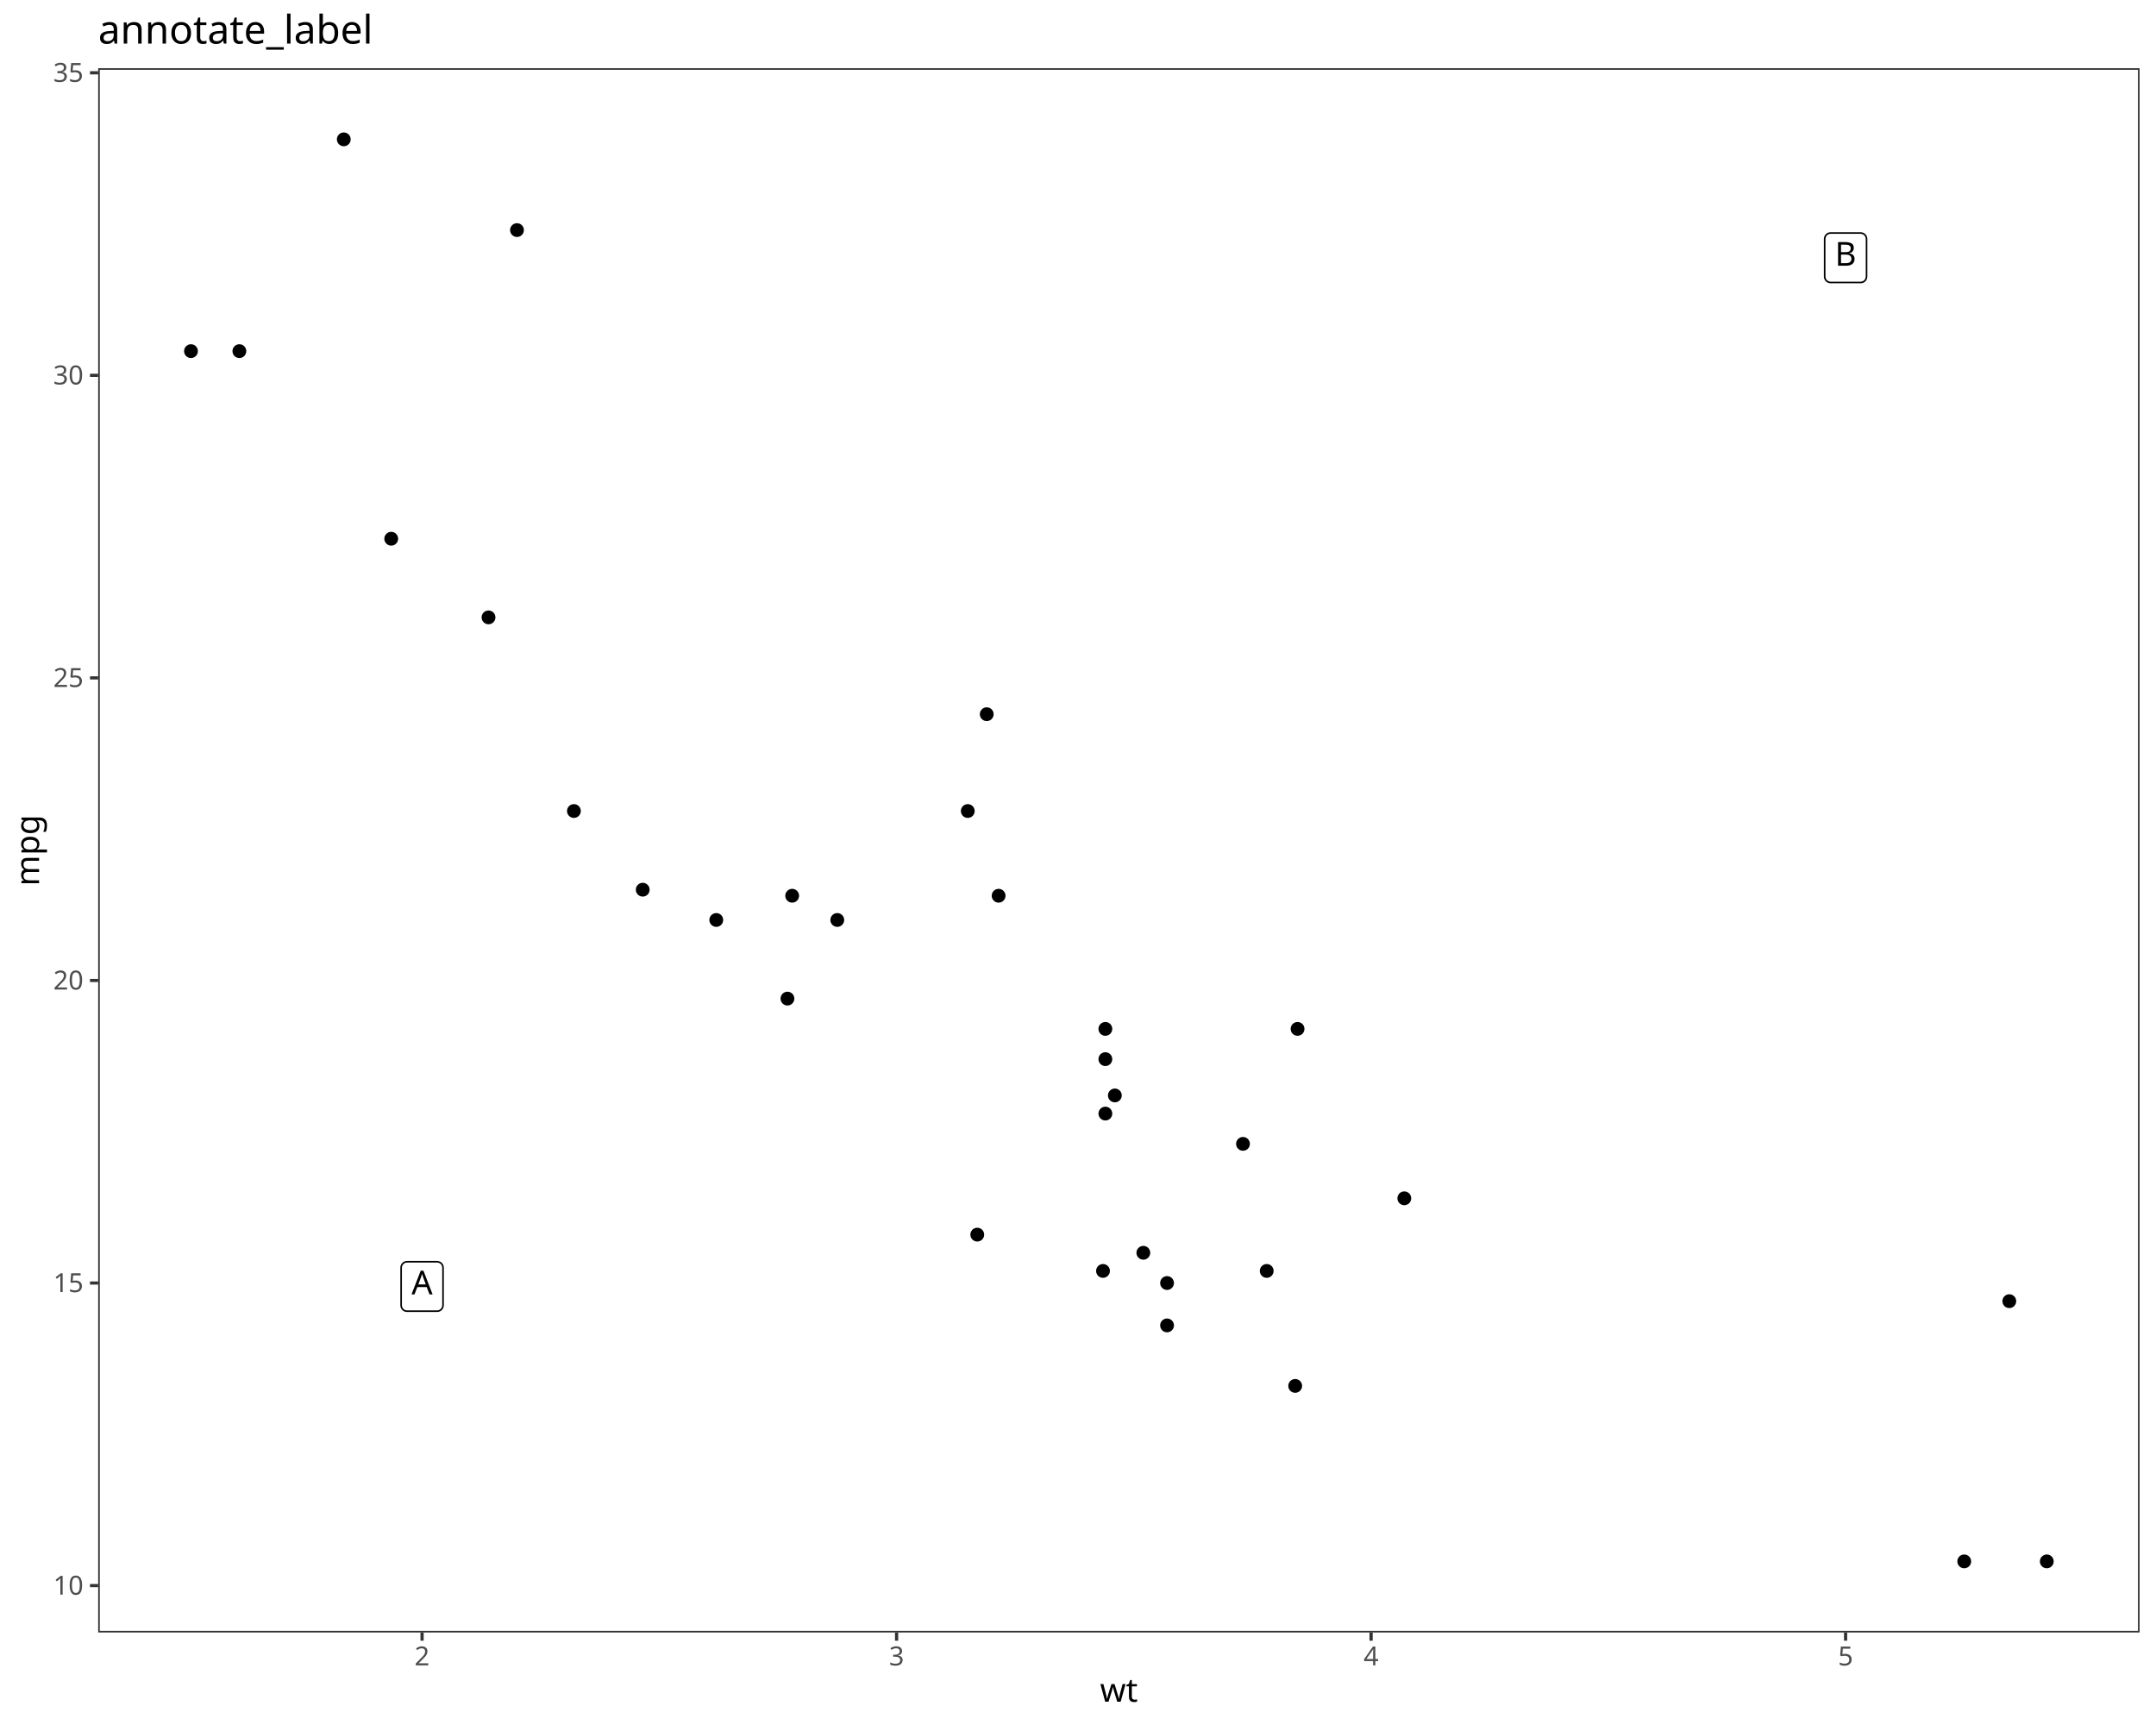
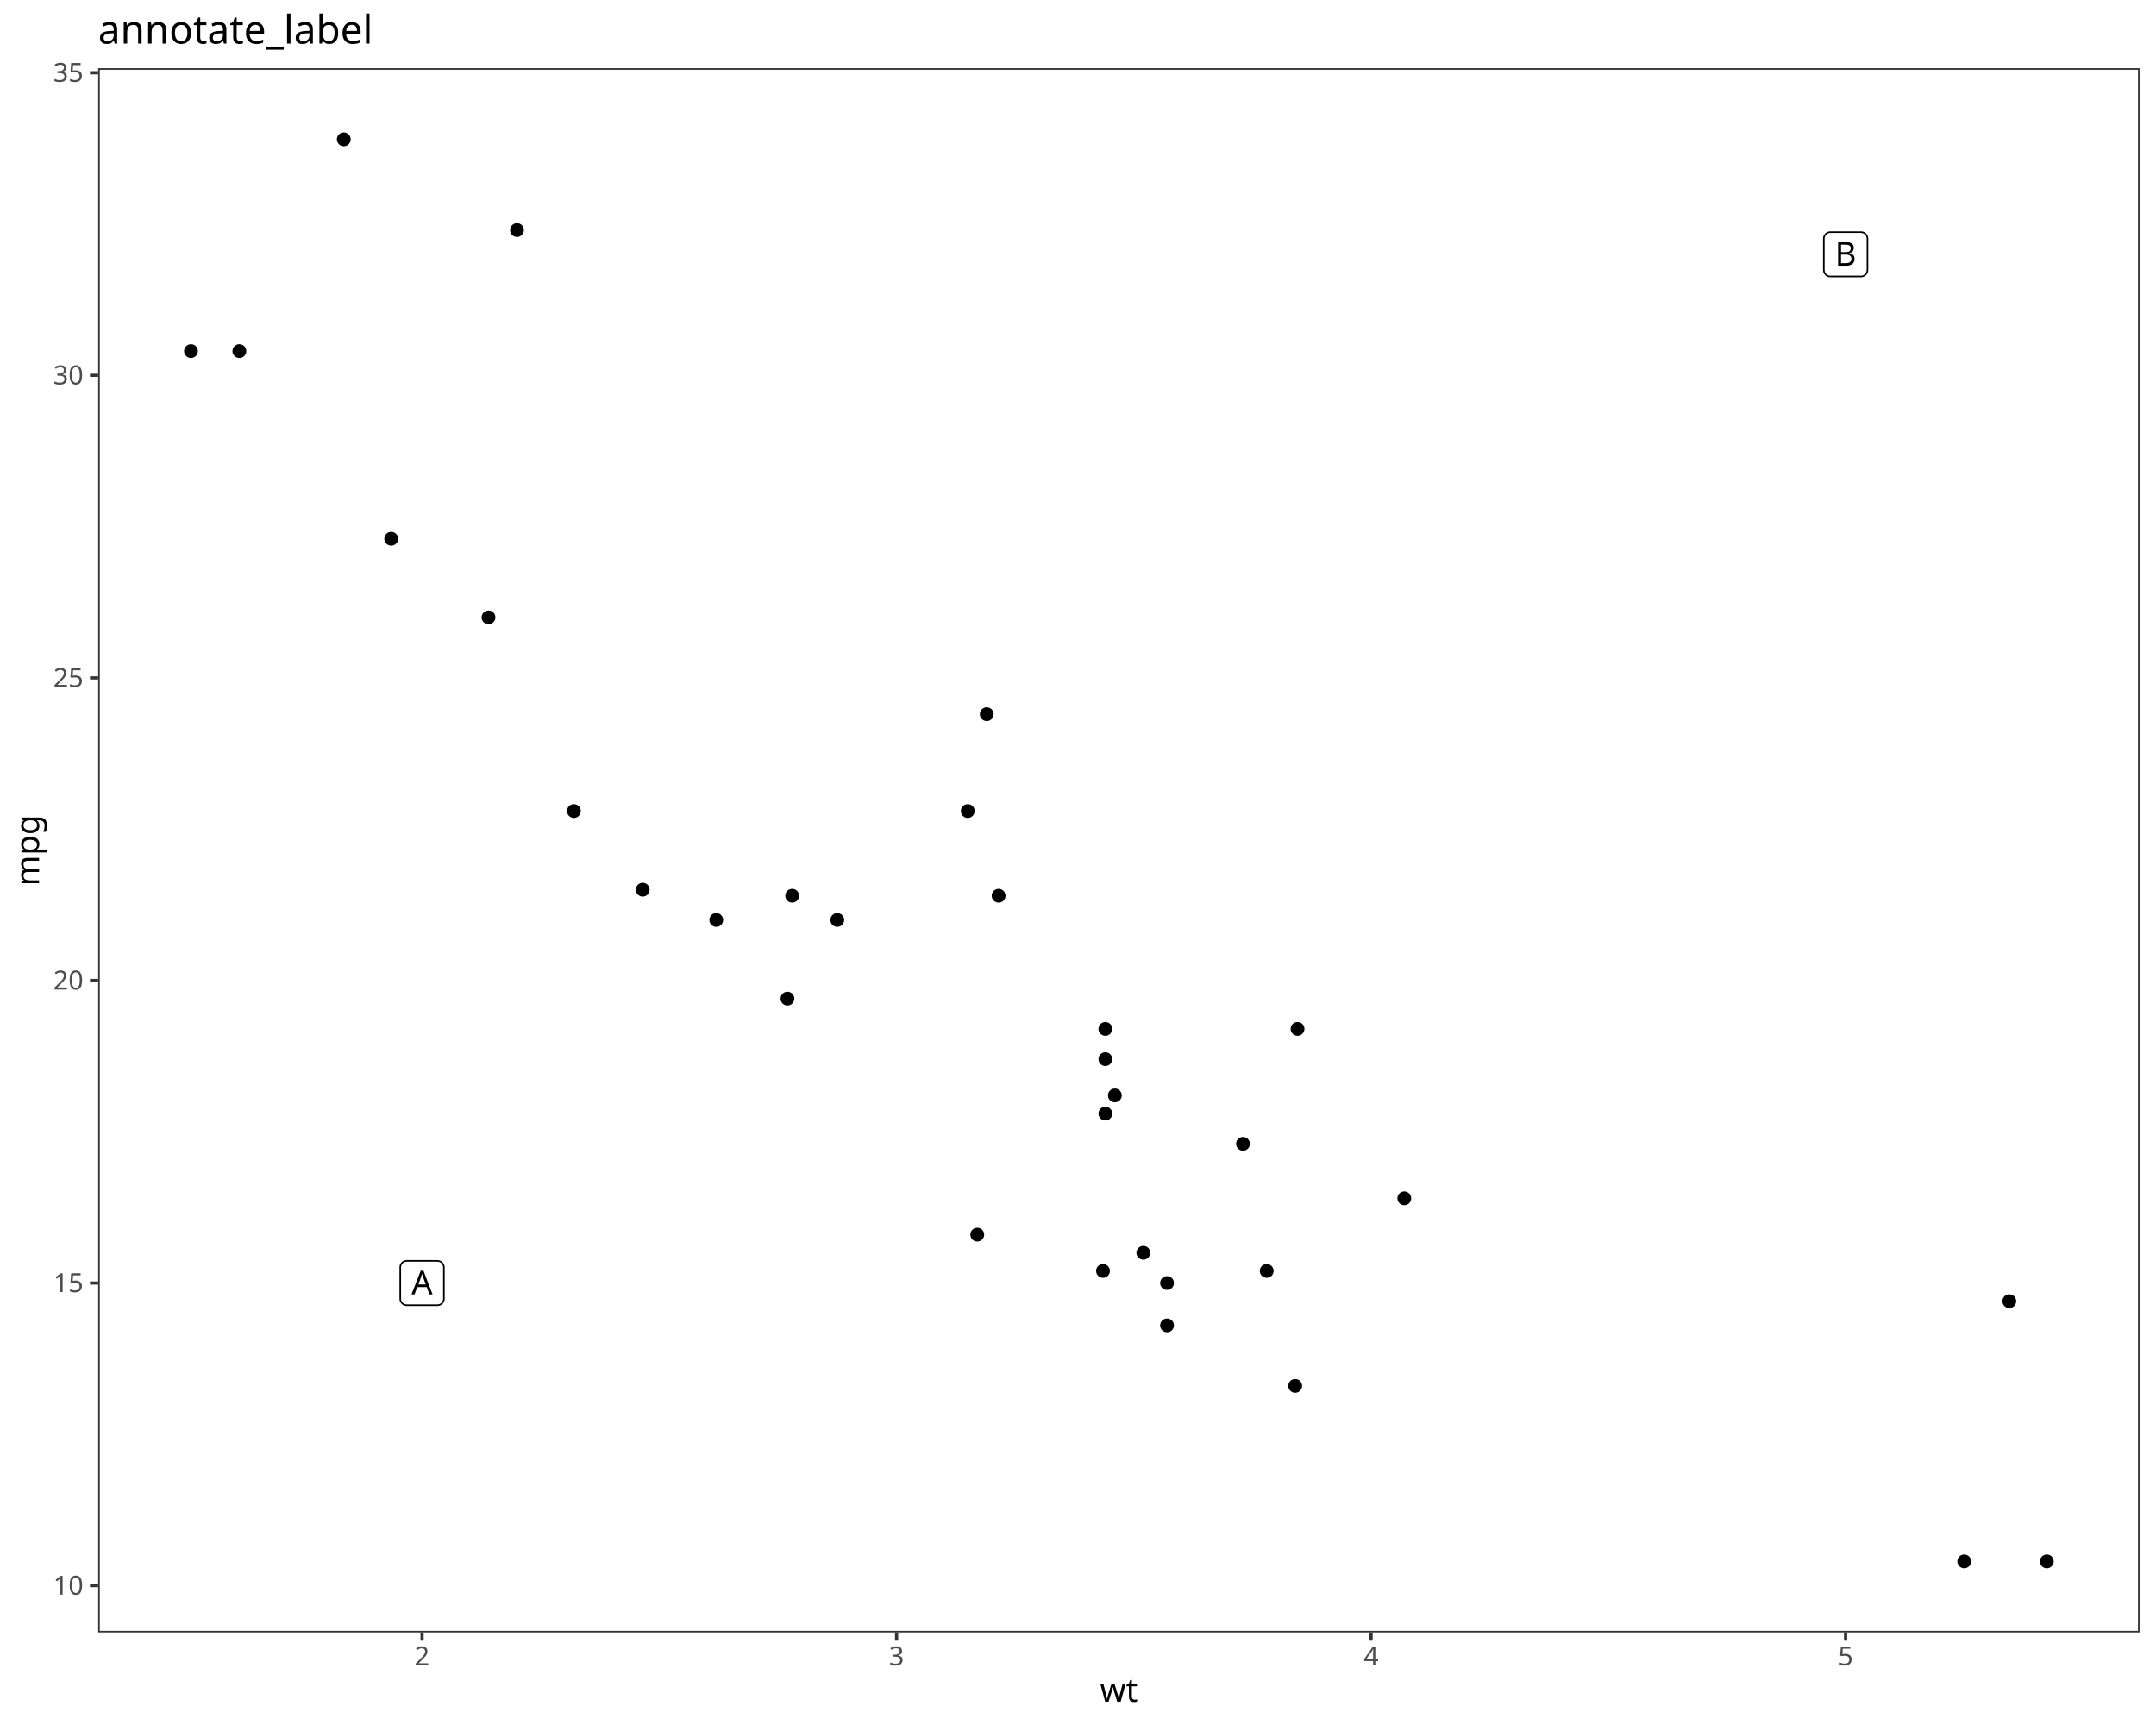
<svg xmlns="http://www.w3.org/2000/svg" class="svglite" data-engine-version="2.0" width="720.00pt" height="576.00pt" viewBox="0 0 720.00 576.00">
  <defs>
    <style type="text/css">
    .svglite line, .svglite polyline, .svglite polygon, .svglite path, .svglite rect, .svglite circle {
      fill: none;
      stroke: #000000;
      stroke-linecap: round;
      stroke-linejoin: round;
      stroke-miterlimit: 10.00;
    }
  </style>
  </defs>
  <rect width="100%" height="100%" style="stroke: none; fill: #FFFFFF;" />
  <defs>
    <clipPath id="cpMC4wMHw3MjAuMDB8MC4wMHw1NzYuMDA=">
      <rect x="0.00" y="0.00" width="720.00" height="576.00" />
    </clipPath>
  </defs>
  <g clip-path="url(#cpMC4wMHw3MjAuMDB8MC4wMHw1NzYuMDA=)">
    <rect x="0.00" y="0.00" width="720.00" height="576.00" style="stroke-width: 1.07; stroke: #FFFFFF; fill: #FFFFFF;" />
  </g>
  <defs>
    <clipPath id="cpMzIuNzl8NzE0LjUyfDIyLjc4fDU0NS4xMQ==">
      <rect x="32.79" y="22.78" width="681.73" height="522.33" />
    </clipPath>
  </defs>
  <g clip-path="url(#cpMzIuNzl8NzE0LjUyfDIyLjc4fDU0NS4xMQ==)">
    <rect x="32.79" y="22.78" width="681.73" height="522.33" style="stroke-width: 1.07; stroke: none; fill: #FFFFFF;" />
    <circle cx="239.20" cy="307.19" r="1.95" style="stroke-width: 0.71; fill: #000000;" />
    <circle cx="279.61" cy="307.19" r="1.95" style="stroke-width: 0.71; fill: #000000;" />
    <circle cx="191.66" cy="270.81" r="1.95" style="stroke-width: 0.71; fill: #000000;" />
    <circle cx="333.49" cy="299.10" r="1.95" style="stroke-width: 0.71; fill: #000000;" />
    <circle cx="369.14" cy="353.66" r="1.95" style="stroke-width: 0.71; fill: #000000;" />
    <circle cx="372.31" cy="365.78" r="1.95" style="stroke-width: 0.71; fill: #000000;" />
    <circle cx="389.74" cy="442.57" r="1.95" style="stroke-width: 0.71; fill: #000000;" />
    <circle cx="329.52" cy="238.48" r="1.95" style="stroke-width: 0.71; fill: #000000;" />
    <circle cx="323.19" cy="270.81" r="1.95" style="stroke-width: 0.71; fill: #000000;" />
    <circle cx="369.14" cy="343.56" r="1.95" style="stroke-width: 0.71; fill: #000000;" />
    <circle cx="369.14" cy="371.84" r="1.95" style="stroke-width: 0.71; fill: #000000;" />
    <circle cx="468.97" cy="400.13" r="1.95" style="stroke-width: 0.71; fill: #000000;" />
    <circle cx="415.10" cy="381.95" r="1.95" style="stroke-width: 0.71; fill: #000000;" />
    <circle cx="423.02" cy="424.38" r="1.95" style="stroke-width: 0.71; fill: #000000;" />
    <circle cx="655.96" cy="521.37" r="1.95" style="stroke-width: 0.71; fill: #000000;" />
    <circle cx="683.53" cy="521.37" r="1.95" style="stroke-width: 0.71; fill: #000000;" />
    <circle cx="671.01" cy="434.48" r="1.95" style="stroke-width: 0.71; fill: #000000;" />
    <circle cx="172.65" cy="76.83" r="1.95" style="stroke-width: 0.71; fill: #000000;" />
    <circle cx="79.94" cy="117.25" r="1.95" style="stroke-width: 0.71; fill: #000000;" />
    <circle cx="114.81" cy="46.53" r="1.95" style="stroke-width: 0.71; fill: #000000;" />
    <circle cx="214.64" cy="297.08" r="1.95" style="stroke-width: 0.71; fill: #000000;" />
    <circle cx="381.82" cy="418.32" r="1.95" style="stroke-width: 0.71; fill: #000000;" />
    <circle cx="368.35" cy="424.38" r="1.95" style="stroke-width: 0.71; fill: #000000;" />
    <circle cx="432.53" cy="462.77" r="1.95" style="stroke-width: 0.71; fill: #000000;" />
    <circle cx="433.32" cy="343.56" r="1.95" style="stroke-width: 0.71; fill: #000000;" />
    <circle cx="130.65" cy="179.89" r="1.95" style="stroke-width: 0.71; fill: #000000;" />
    <circle cx="163.14" cy="206.15" r="1.95" style="stroke-width: 0.71; fill: #000000;" />
    <circle cx="63.78" cy="117.25" r="1.95" style="stroke-width: 0.71; fill: #000000;" />
    <circle cx="326.36" cy="412.26" r="1.95" style="stroke-width: 0.71; fill: #000000;" />
    <circle cx="262.97" cy="333.45" r="1.95" style="stroke-width: 0.71; fill: #000000;" />
    <circle cx="389.74" cy="428.42" r="1.95" style="stroke-width: 0.71; fill: #000000;" />
    <circle cx="264.55" cy="299.10" r="1.95" style="stroke-width: 0.71; fill: #000000;" />
-     <polygon points="135.95,437.82 145.96,437.82 145.88,437.82 146.20,437.81 146.51,437.75 146.81,437.63 147.09,437.47 147.34,437.27 147.55,437.03 147.72,436.76 147.85,436.47 147.92,436.16 147.95,435.84 147.95,435.84 147.95,423.30 147.95,423.30 147.92,422.98 147.85,422.67 147.72,422.37 147.55,422.10 147.34,421.87 147.09,421.66 146.81,421.50 146.51,421.39 146.20,421.33 145.96,421.31 135.95,421.31 136.18,421.33 135.87,421.31 135.55,421.35 135.24,421.44 134.95,421.58 134.69,421.76 134.46,421.98 134.27,422.24 134.12,422.52 134.02,422.82 133.96,423.14 133.96,423.30 133.96,435.84 133.96,435.68 133.96,436.00 134.02,436.31 134.12,436.62 134.27,436.90 134.46,437.16 134.69,437.38 134.95,437.56 135.24,437.70 135.55,437.78 135.87,437.82 " style="stroke-width: 0.53; fill: #FFFFFF;" />
+     <polygon points="135.83,435.82 146.08,435.82 145.99,435.82 146.34,435.80 146.68,435.74 147.00,435.61 147.30,435.44 147.57,435.22 147.80,434.96 147.99,434.66 148.12,434.34 148.21,434.01 148.24,433.66 148.24,433.66 148.24,423.18 148.24,423.18 148.21,422.84 148.12,422.50 147.99,422.18 147.80,421.89 147.57,421.63 147.30,421.41 147.00,421.23 146.68,421.11 146.34,421.04 146.08,421.02 135.83,421.02 136.09,421.04 135.74,421.02 135.40,421.07 135.06,421.16 134.75,421.31 134.46,421.51 134.21,421.75 134.00,422.03 133.84,422.34 133.73,422.67 133.68,423.01 133.67,423.18 133.67,433.66 133.68,433.49 133.68,433.83 133.73,434.18 133.84,434.51 134.00,434.82 134.21,435.09 134.46,435.33 134.75,435.53 135.06,435.68 135.40,435.78 135.74,435.82 " style="stroke-width: 0.53; fill: #FFFFFF;" />
    <text x="140.95" y="432.22" text-anchor="middle" style="font-size: 11.04px; font-family: sans;" textLength="7.37px" lengthAdjust="spacingAndGlyphs">A</text>
-     <polygon points="611.34,94.32 621.35,94.32 621.27,94.32 621.59,94.31 621.90,94.24 622.20,94.13 622.48,93.97 622.73,93.77 622.94,93.53 623.11,93.26 623.24,92.96 623.31,92.65 623.34,92.33 623.34,92.33 623.34,79.79 623.34,79.79 623.31,79.48 623.24,79.16 623.11,78.87 622.94,78.60 622.73,78.36 622.48,78.16 622.20,78.00 621.90,77.89 621.59,77.82 621.35,77.81 611.34,77.81 611.58,77.82 611.26,77.81 610.94,77.85 610.63,77.94 610.34,78.07 610.08,78.25 609.85,78.48 609.66,78.73 609.51,79.01 609.41,79.32 609.36,79.63 609.35,79.79 609.35,92.33 609.36,92.17 609.36,92.49 609.41,92.81 609.51,93.11 609.66,93.39 609.85,93.65 610.08,93.87 610.34,94.05 610.63,94.19 610.94,94.28 611.26,94.32 " style="stroke-width: 0.53; fill: #FFFFFF;" />
+     <polygon points="611.22,92.32 621.47,92.32 621.38,92.31 621.73,92.30 622.07,92.23 622.39,92.11 622.69,91.93 622.96,91.71 623.19,91.45 623.38,91.16 623.52,90.84 623.60,90.50 623.63,90.16 623.63,90.16 623.63,79.68 623.63,79.68 623.60,79.33 623.52,78.99 623.38,78.67 623.19,78.38 622.96,78.12 622.69,77.90 622.39,77.73 622.07,77.60 621.73,77.53 621.47,77.52 611.22,77.52 611.48,77.53 611.13,77.52 610.79,77.56 610.46,77.66 610.14,77.81 609.86,78.01 609.60,78.25 609.40,78.52 609.23,78.83 609.12,79.16 609.07,79.50 609.06,79.68 609.06,90.16 609.07,89.98 609.07,90.33 609.12,90.67 609.23,91.00 609.40,91.31 609.60,91.59 609.86,91.83 610.14,92.03 610.46,92.18 610.79,92.27 611.13,92.31 " style="stroke-width: 0.53; fill: #FFFFFF;" />
    <text x="616.34" y="88.72" text-anchor="middle" style="font-size: 11.04px; font-family: sans;" textLength="7.37px" lengthAdjust="spacingAndGlyphs">B</text>
    <rect x="32.79" y="22.78" width="681.73" height="522.33" style="stroke-width: 1.07; stroke: #333333;" />
  </g>
  <g clip-path="url(#cpMC4wMHw3MjAuMDB8MC4wMHw1NzYuMDA=)">
    <text x="27.86" y="532.48" text-anchor="end" style="font-size: 8.80px; fill: #4D4D4D; font-family: sans;" textLength="9.79px" lengthAdjust="spacingAndGlyphs">10</text>
    <text x="27.86" y="431.45" text-anchor="end" style="font-size: 8.80px; fill: #4D4D4D; font-family: sans;" textLength="9.79px" lengthAdjust="spacingAndGlyphs">15</text>
    <text x="27.86" y="330.42" text-anchor="end" style="font-size: 8.80px; fill: #4D4D4D; font-family: sans;" textLength="9.79px" lengthAdjust="spacingAndGlyphs">20</text>
    <text x="27.86" y="229.39" text-anchor="end" style="font-size: 8.80px; fill: #4D4D4D; font-family: sans;" textLength="9.79px" lengthAdjust="spacingAndGlyphs">25</text>
    <text x="27.86" y="128.36" text-anchor="end" style="font-size: 8.80px; fill: #4D4D4D; font-family: sans;" textLength="9.79px" lengthAdjust="spacingAndGlyphs">30</text>
    <text x="27.86" y="27.33" text-anchor="end" style="font-size: 8.80px; fill: #4D4D4D; font-family: sans;" textLength="9.79px" lengthAdjust="spacingAndGlyphs">35</text>
    <polyline points="30.05,529.45 32.79,529.45 " style="stroke-width: 1.07; stroke: #333333; stroke-linecap: butt;" />
    <polyline points="30.05,428.42 32.79,428.42 " style="stroke-width: 1.07; stroke: #333333; stroke-linecap: butt;" />
    <polyline points="30.05,327.39 32.79,327.39 " style="stroke-width: 1.07; stroke: #333333; stroke-linecap: butt;" />
    <polyline points="30.05,226.36 32.79,226.36 " style="stroke-width: 1.07; stroke: #333333; stroke-linecap: butt;" />
    <polyline points="30.05,125.33 32.79,125.33 " style="stroke-width: 1.07; stroke: #333333; stroke-linecap: butt;" />
    <polyline points="30.05,24.30 32.79,24.30 " style="stroke-width: 1.07; stroke: #333333; stroke-linecap: butt;" />
    <polyline points="140.95,547.85 140.95,545.11 " style="stroke-width: 1.07; stroke: #333333; stroke-linecap: butt;" />
    <polyline points="299.42,547.85 299.42,545.11 " style="stroke-width: 1.07; stroke: #333333; stroke-linecap: butt;" />
    <polyline points="457.88,547.85 457.88,545.11 " style="stroke-width: 1.07; stroke: #333333; stroke-linecap: butt;" />
    <polyline points="616.34,547.85 616.34,545.11 " style="stroke-width: 1.07; stroke: #333333; stroke-linecap: butt;" />
    <text x="140.95" y="556.10" text-anchor="middle" style="font-size: 8.80px; fill: #4D4D4D; font-family: sans;" textLength="4.89px" lengthAdjust="spacingAndGlyphs">2</text>
    <text x="299.42" y="556.10" text-anchor="middle" style="font-size: 8.80px; fill: #4D4D4D; font-family: sans;" textLength="4.89px" lengthAdjust="spacingAndGlyphs">3</text>
    <text x="457.88" y="556.10" text-anchor="middle" style="font-size: 8.80px; fill: #4D4D4D; font-family: sans;" textLength="4.89px" lengthAdjust="spacingAndGlyphs">4</text>
    <text x="616.34" y="556.10" text-anchor="middle" style="font-size: 8.80px; fill: #4D4D4D; font-family: sans;" textLength="4.89px" lengthAdjust="spacingAndGlyphs">5</text>
    <text x="373.66" y="568.24" text-anchor="middle" style="font-size: 11.00px; font-family: sans;" textLength="11.00px" lengthAdjust="spacingAndGlyphs">wt</text>
    <text transform="translate(13.05,283.95) rotate(-90)" text-anchor="middle" style="font-size: 11.00px; font-family: sans;" textLength="21.40px" lengthAdjust="spacingAndGlyphs">mpg</text>
    <text x="32.79" y="14.56" style="font-size: 13.20px; font-family: sans;" textLength="86.61px" lengthAdjust="spacingAndGlyphs">annotate_label</text>
  </g>
</svg>
